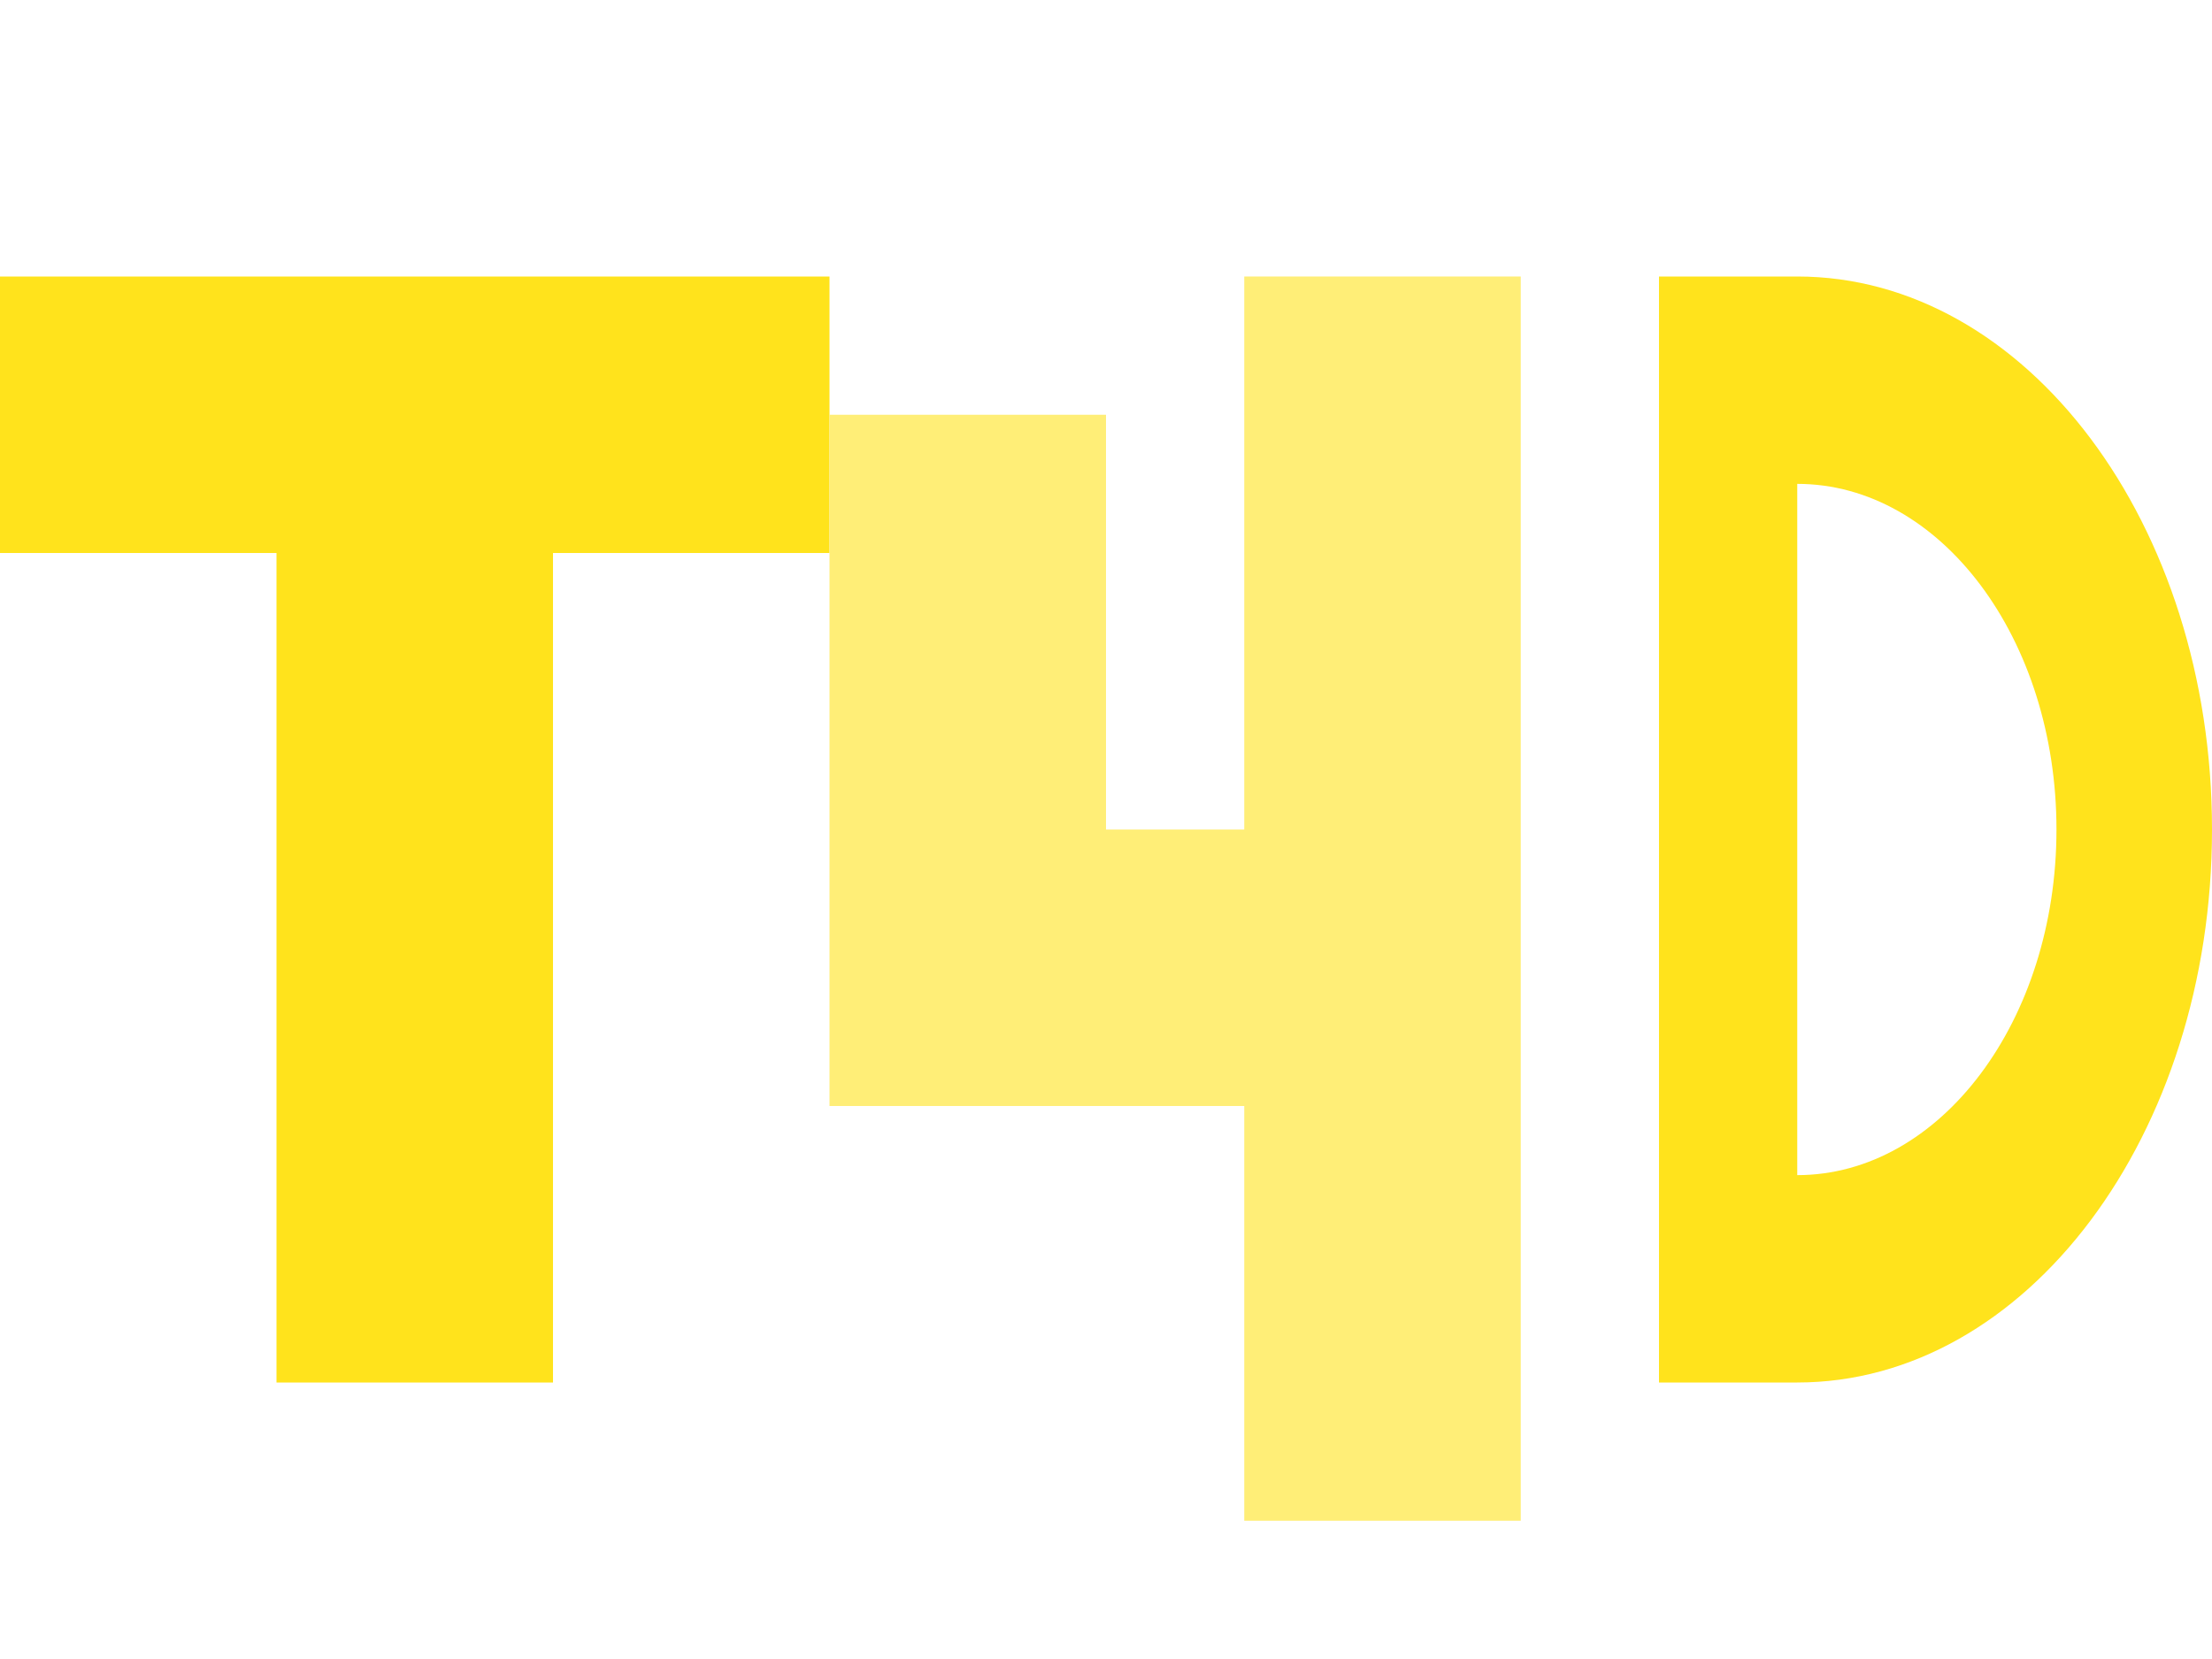
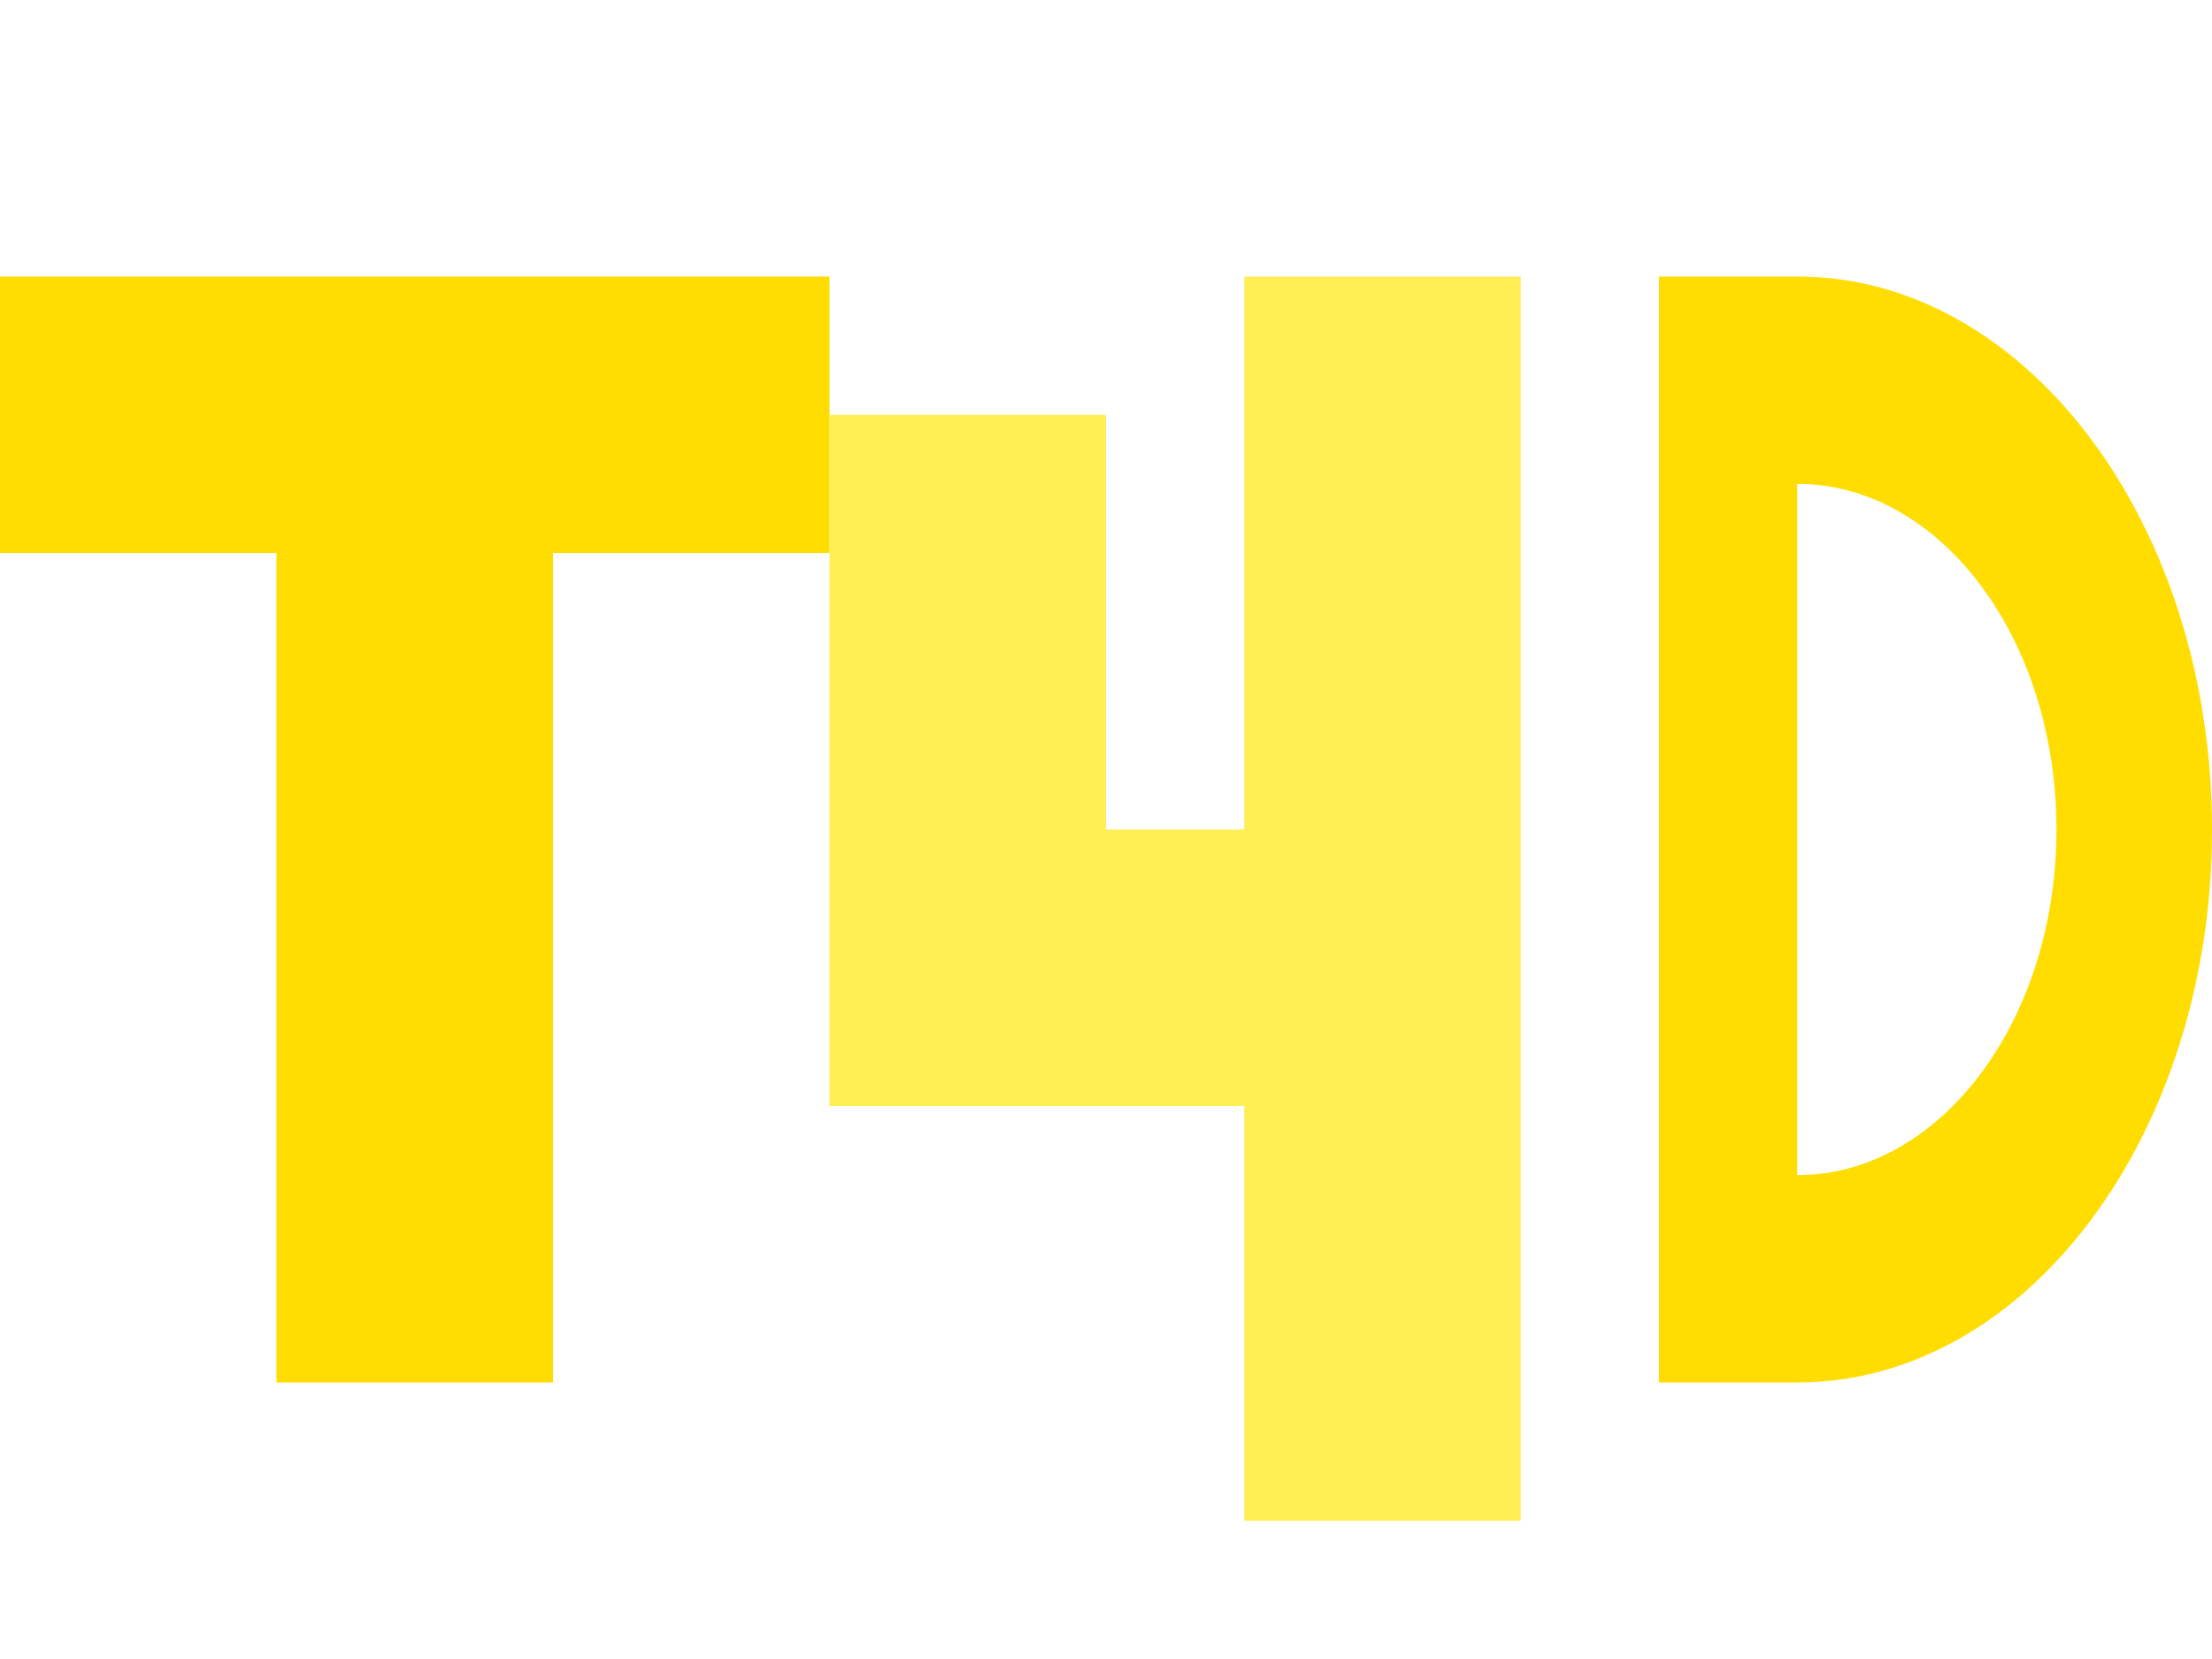
- <svg xmlns="http://www.w3.org/2000/svg" width="64" height="48" viewBox="0 0 16 12">
-   <path d="M4 4h2V2H0v2h2v6h2zm8 6h1a3 4 0 0 0 0-8h-1zm1-6.5a1.5 2 0 0 1 0 5z" fill="#ffe31c" />
-   <path d="M6 3v5h3v3h2V2h-2v4h-1V3z" fill="#fe7" />
+ <svg xmlns="http://www.w3.org/2000/svg" height="12" width="16">
+   <path d="M4 4h2V2H0v2h2v6h2zm8 6h1a3 4 0 0 0 0-8h-1zm1-6.5a1.5 2 0 0 1 0 5z" fill="#fd0" />
+   <path d="M6 3v5h3v3h2V2h-2v4h-1V3z" fill="#fe5" />
</svg>
